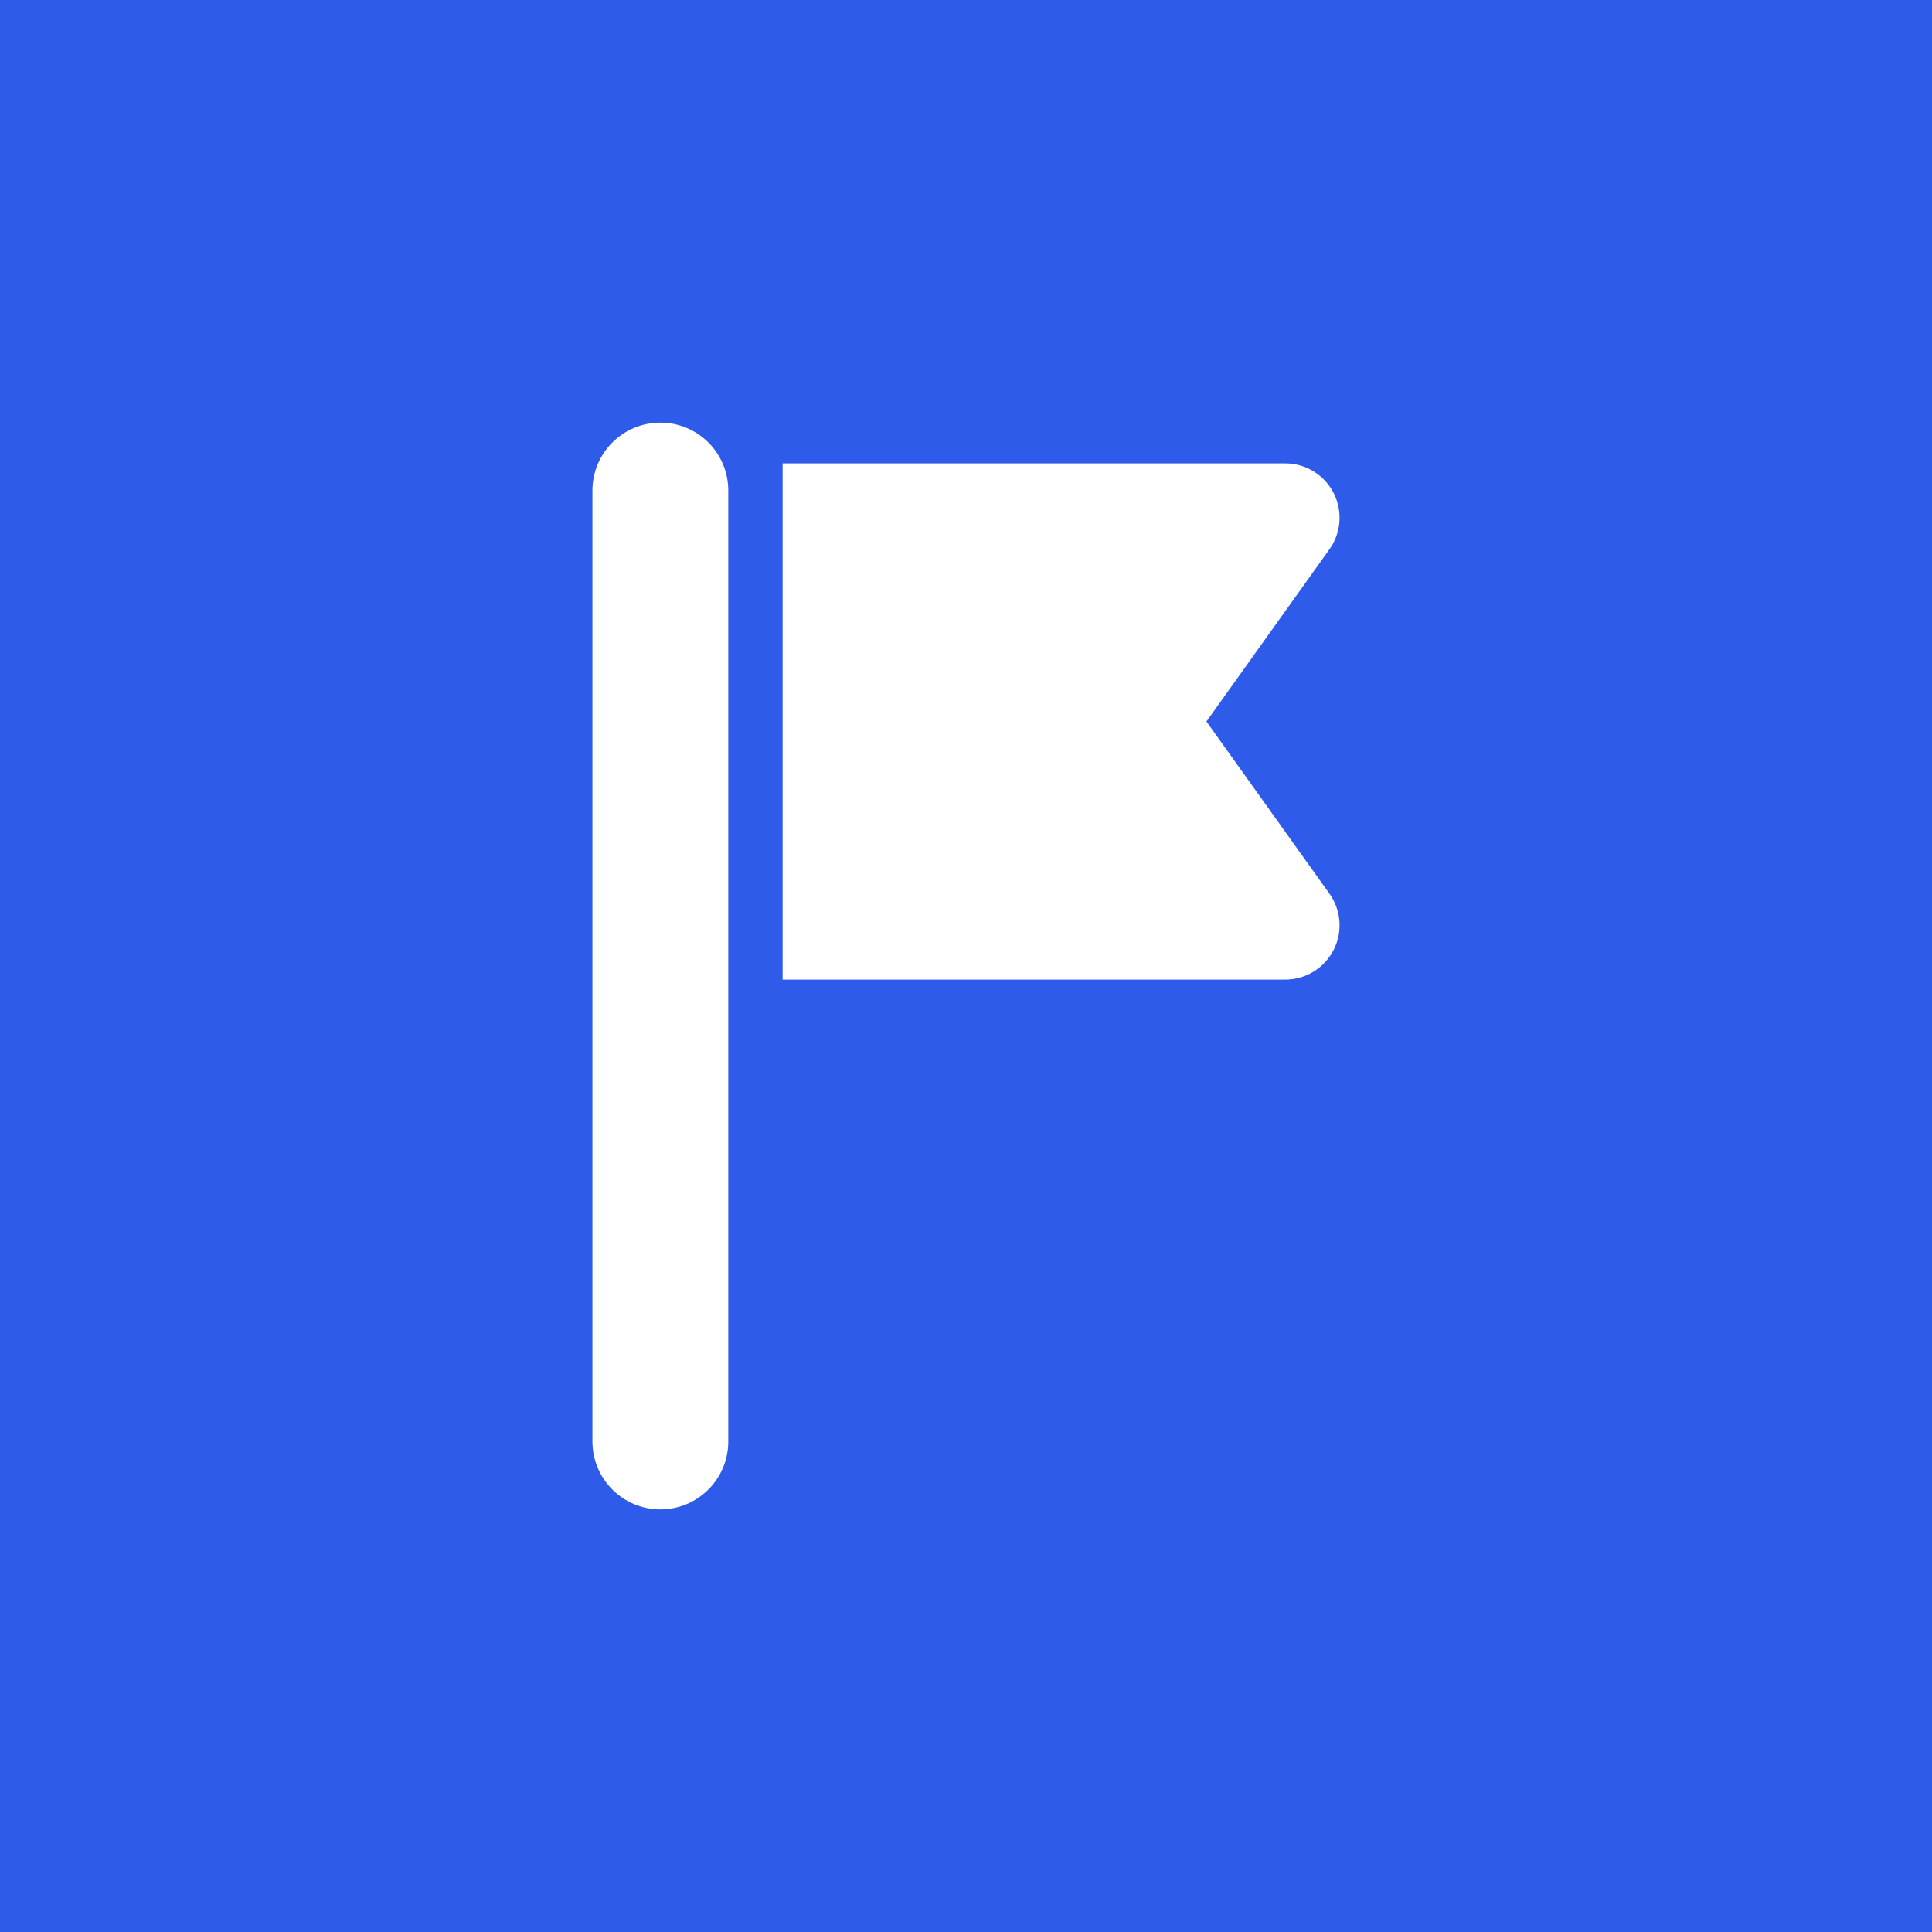
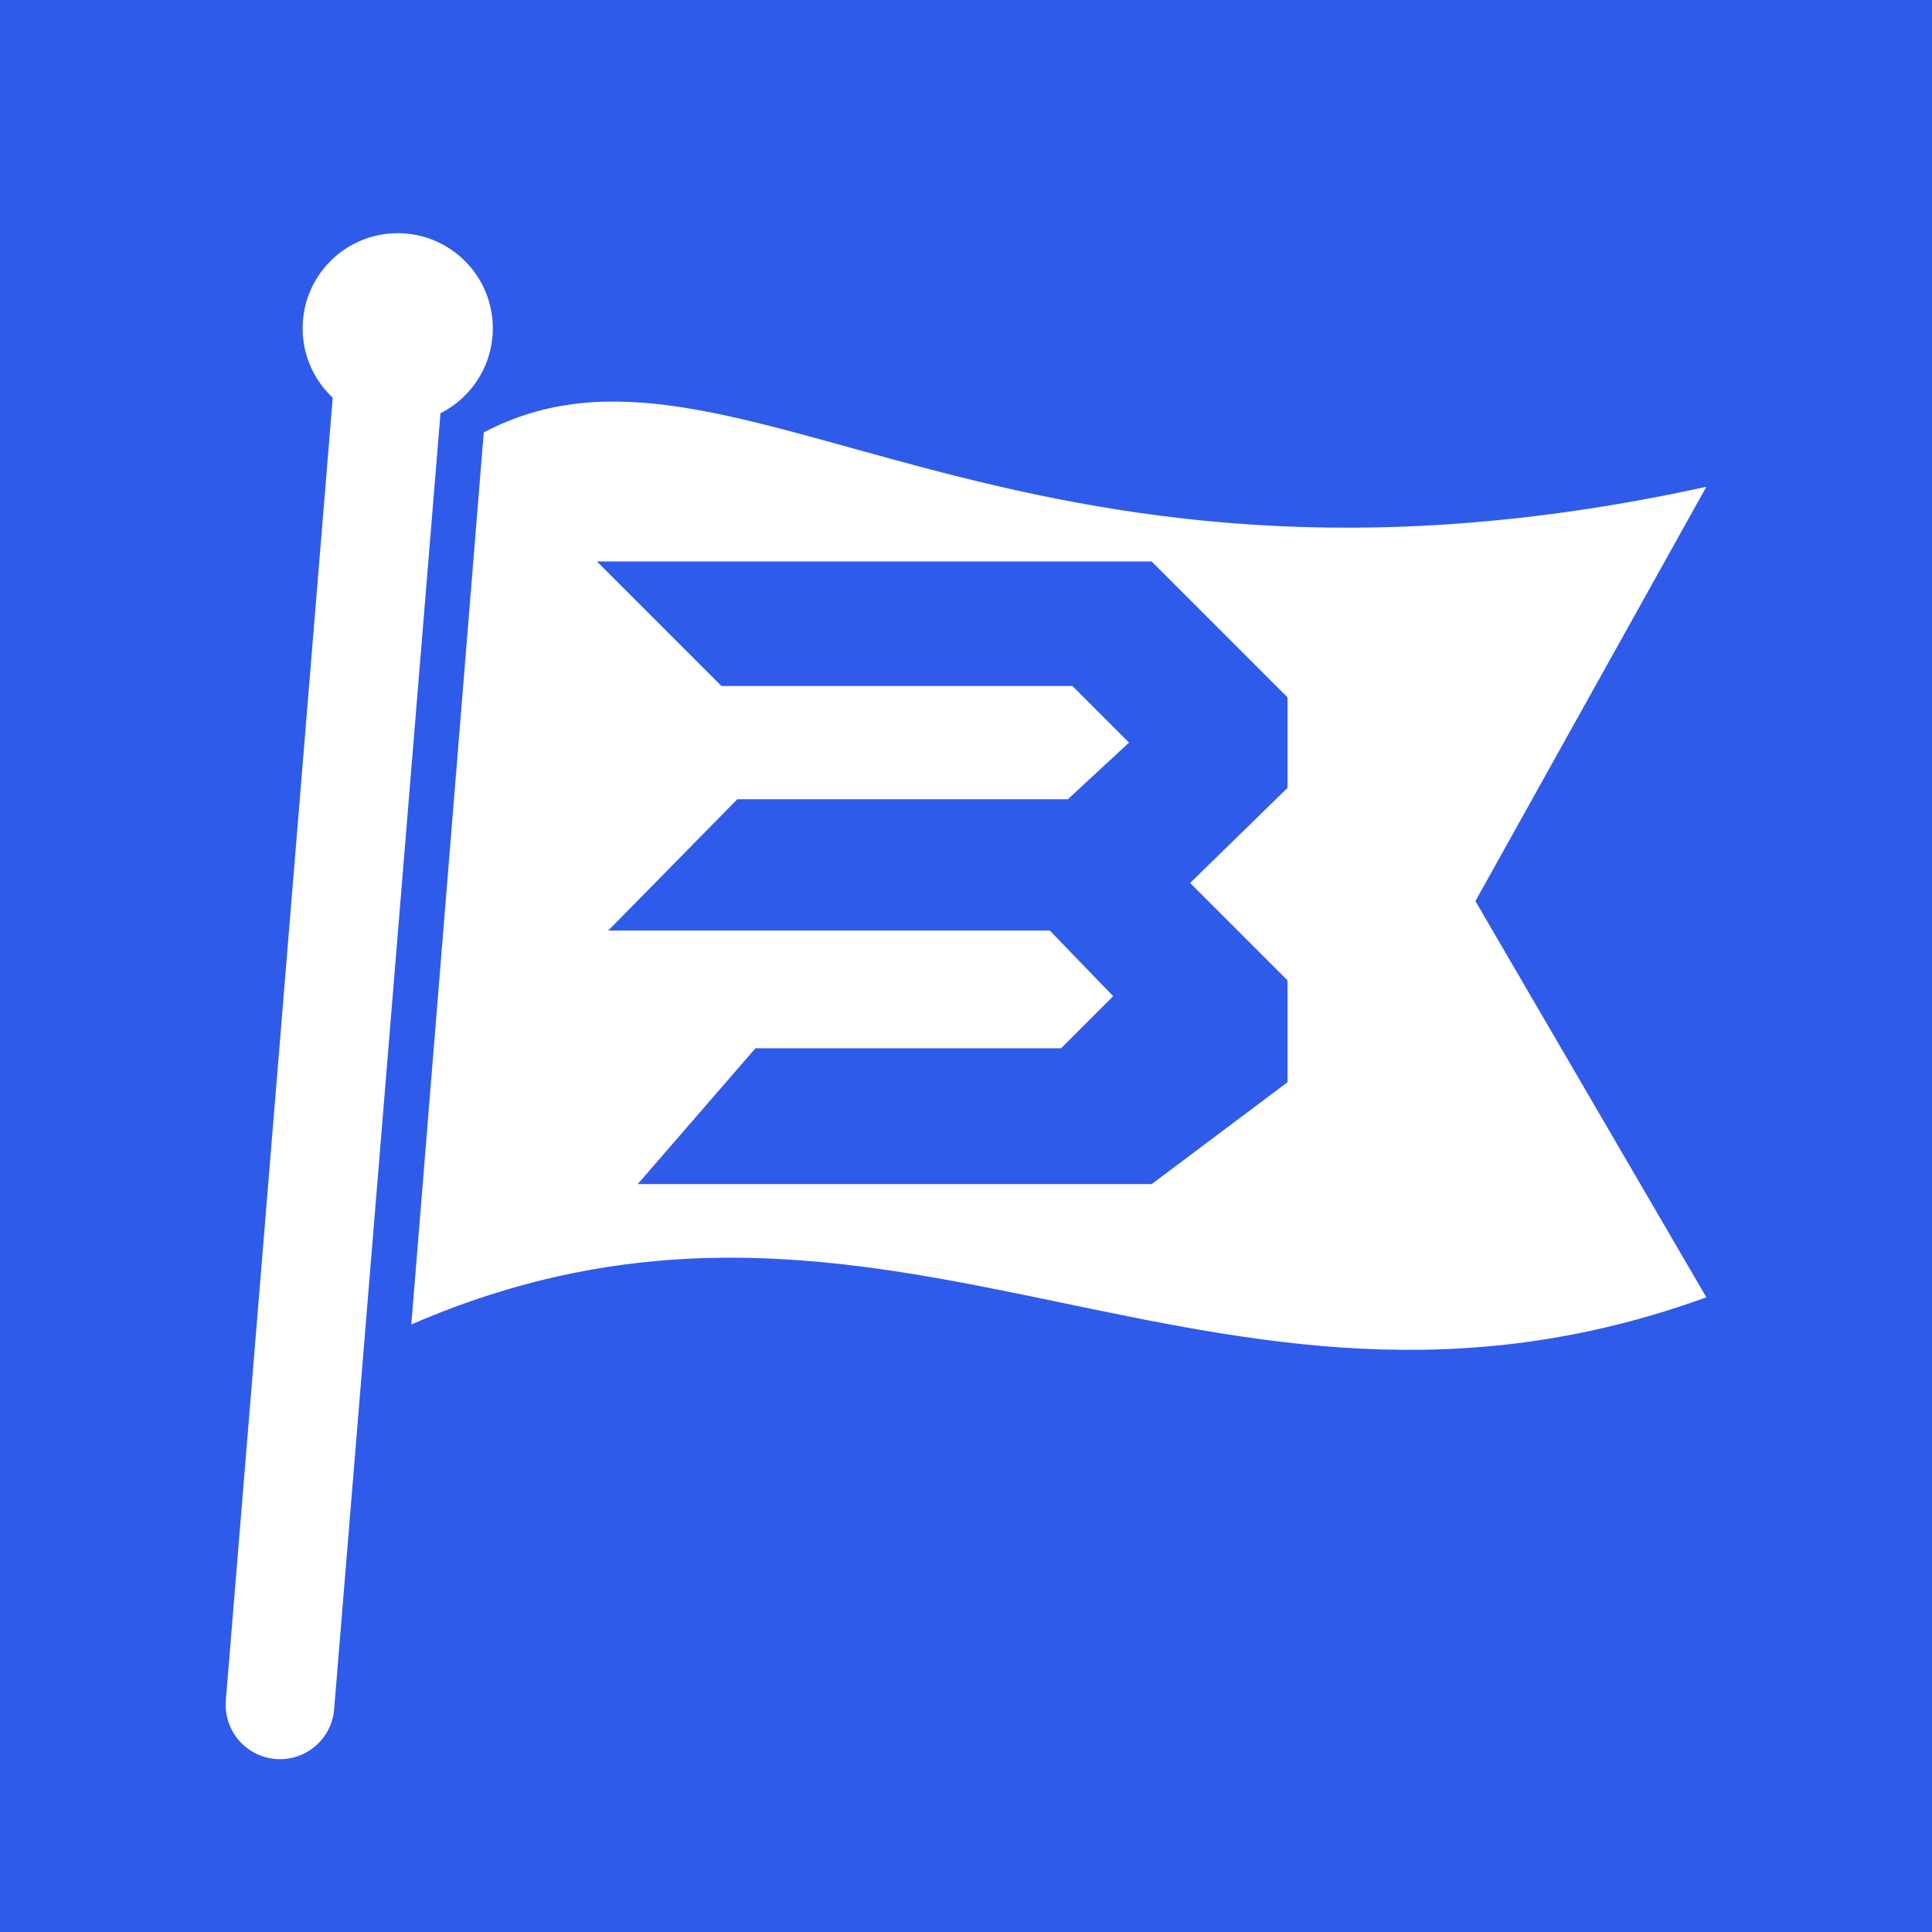
- <svg xmlns="http://www.w3.org/2000/svg" viewBox="0 0 64 64" width="1024" height="1024">
-   <rect width="64" height="64" fill="#2F5BEA" />
-   <g transform="translate(32 32) scale(0.9) translate(-31.75 -33)">
-     <rect x="18" y="13" width="5" height="40" rx="2.5" fill="#fff" />
-     <path d="M25 14.5h18.5a2 2 0 0 1 1.6 3.2L40.6 24l4.5 6.3a2 2 0 0 1-1.6 3.2H25z" fill="#fff" />
+ <svg xmlns="http://www.w3.org/2000/svg" viewBox="0 0 512 512" width="1024" height="1024">
+   <rect width="512" height="512" fill="#2F5BEA" />
+   <g fill="#fff" transform="translate(256 264) scale(0.6) translate(-363 -347)">
+     <path d="M60 660 108 75" stroke="#fff" stroke-width="48" stroke-linecap="round" />
+     <circle cx="112" cy="52" r="42" />
+     <path fill-rule="evenodd" d="M150 98C260 40 380 190 690 122L588 305 690 480C470 560 330 400 118 492ZM200 155H445L505 215V255L462 297 505 340V385L445 430H218L270 370H405L428 347 400 318H205L262 260H408L435 235 410 210H255Z" />
  </g>
</svg>
